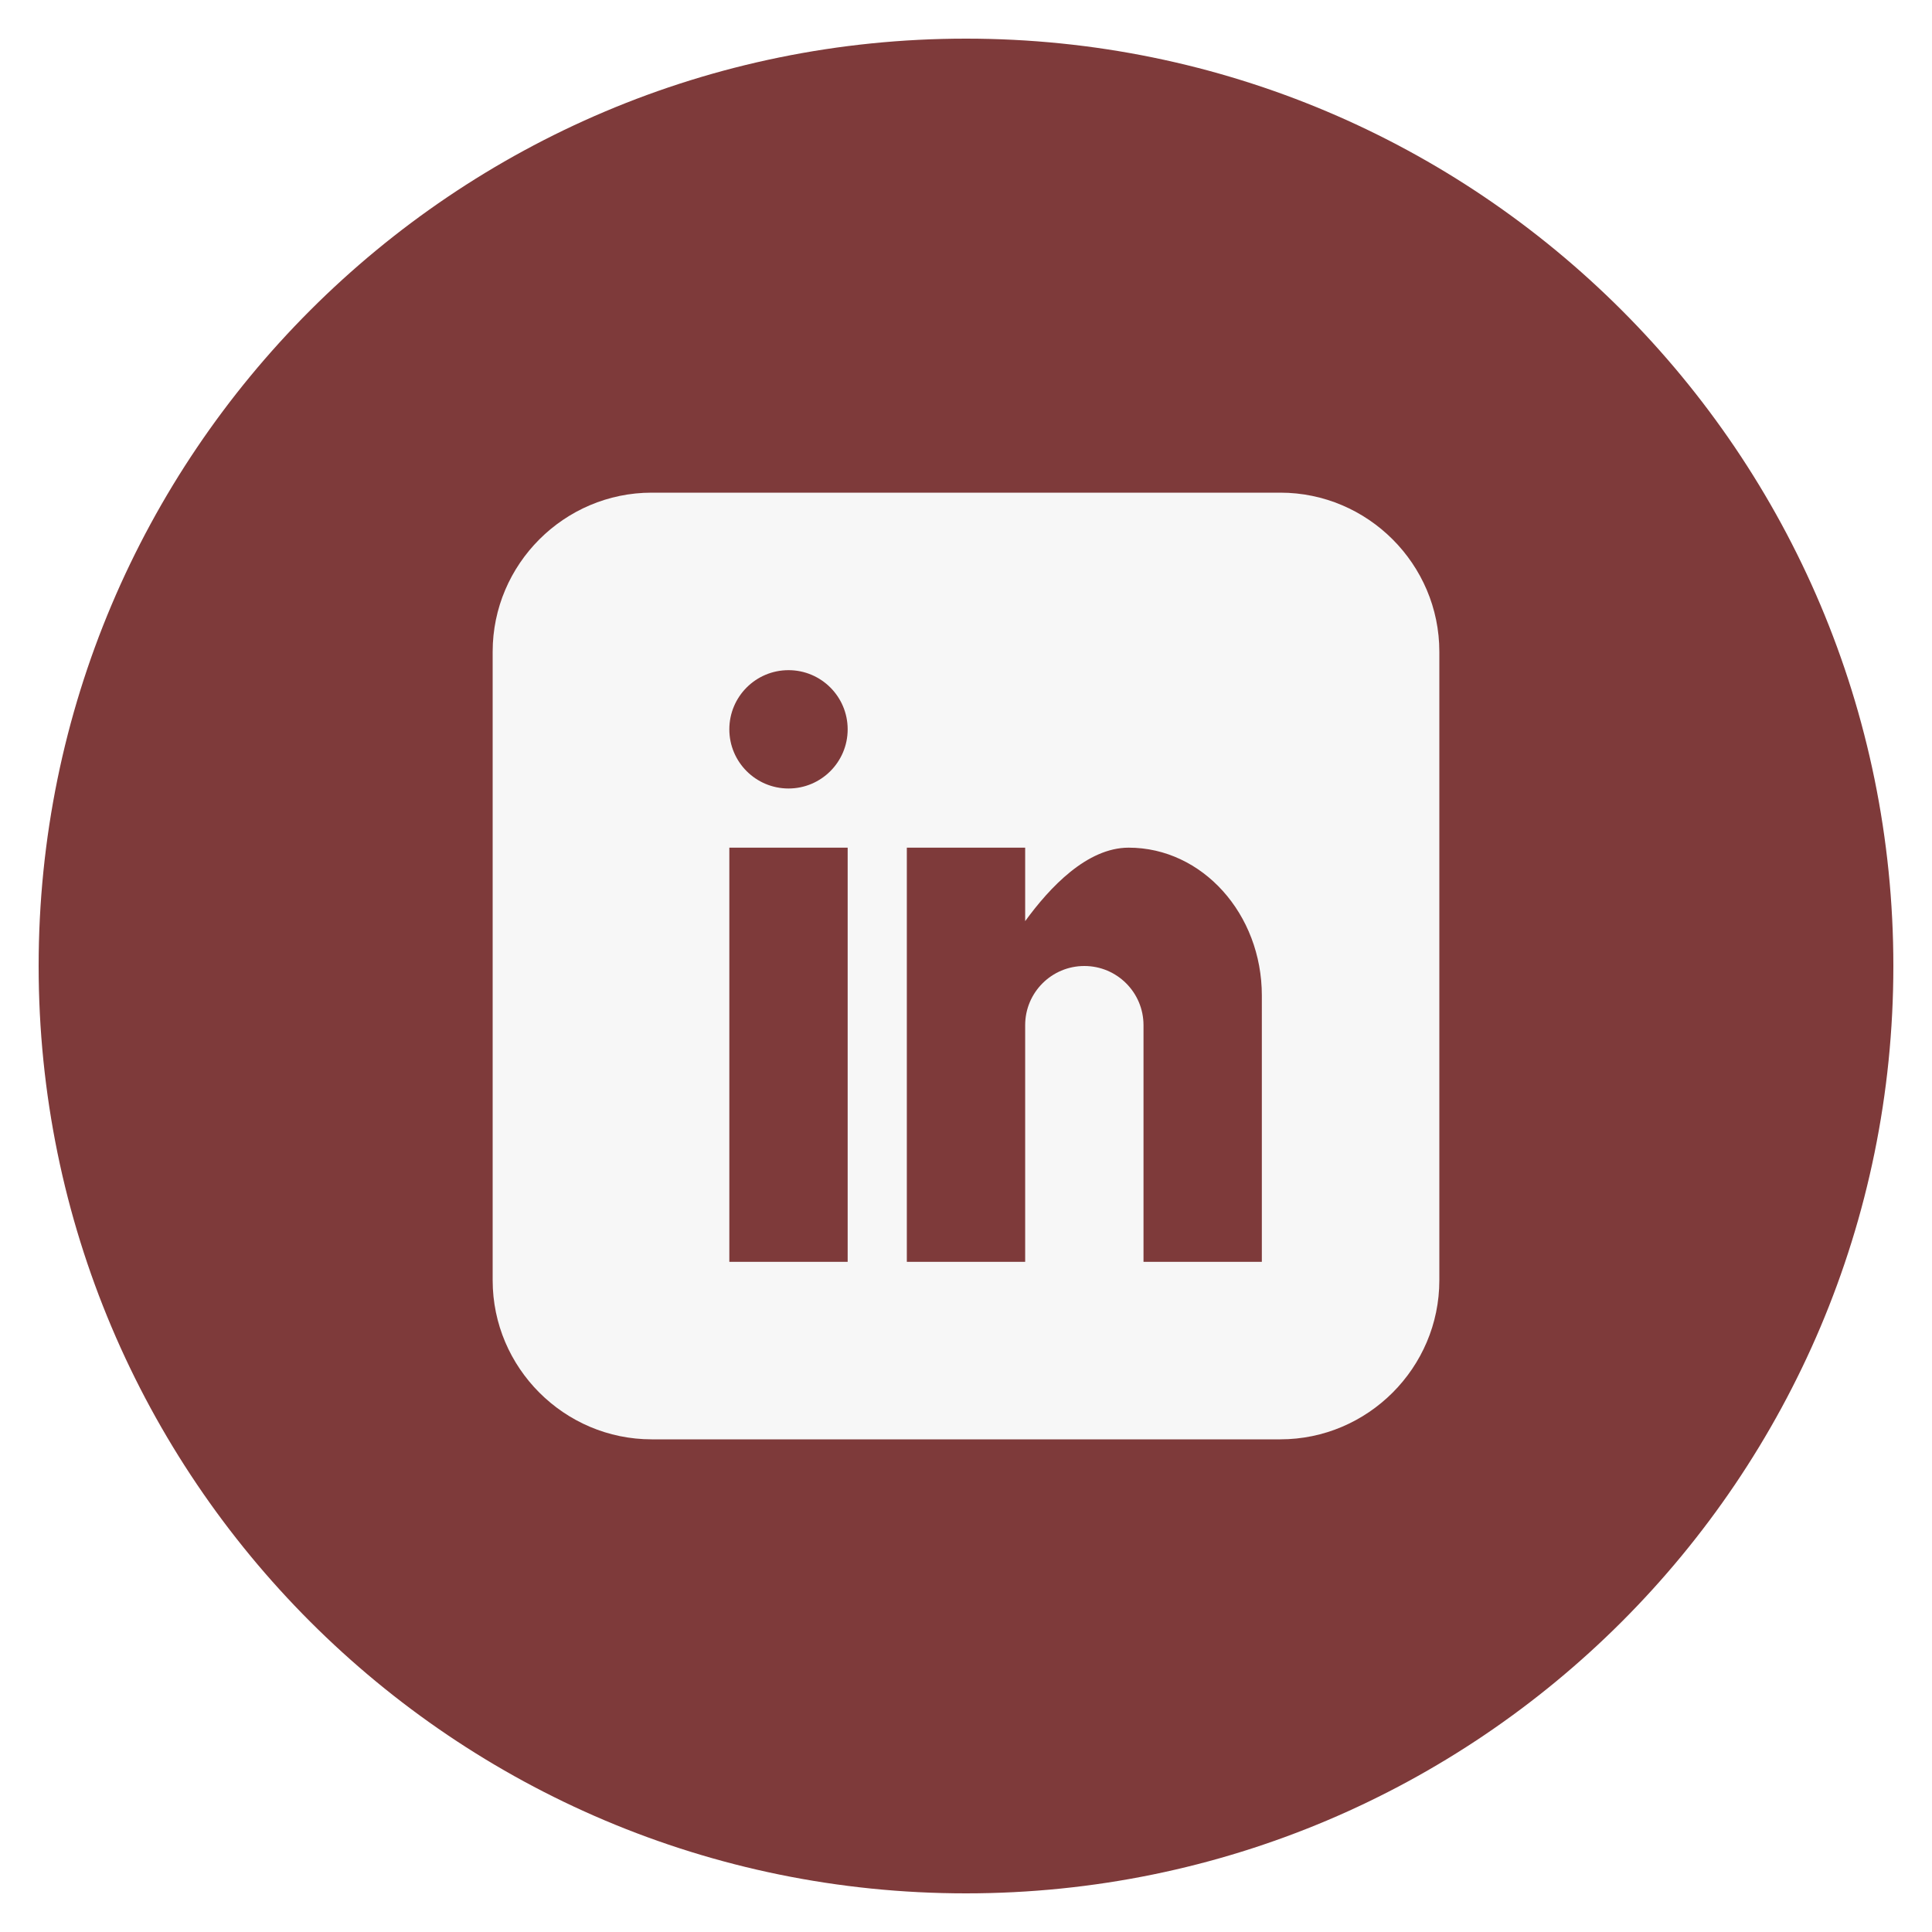
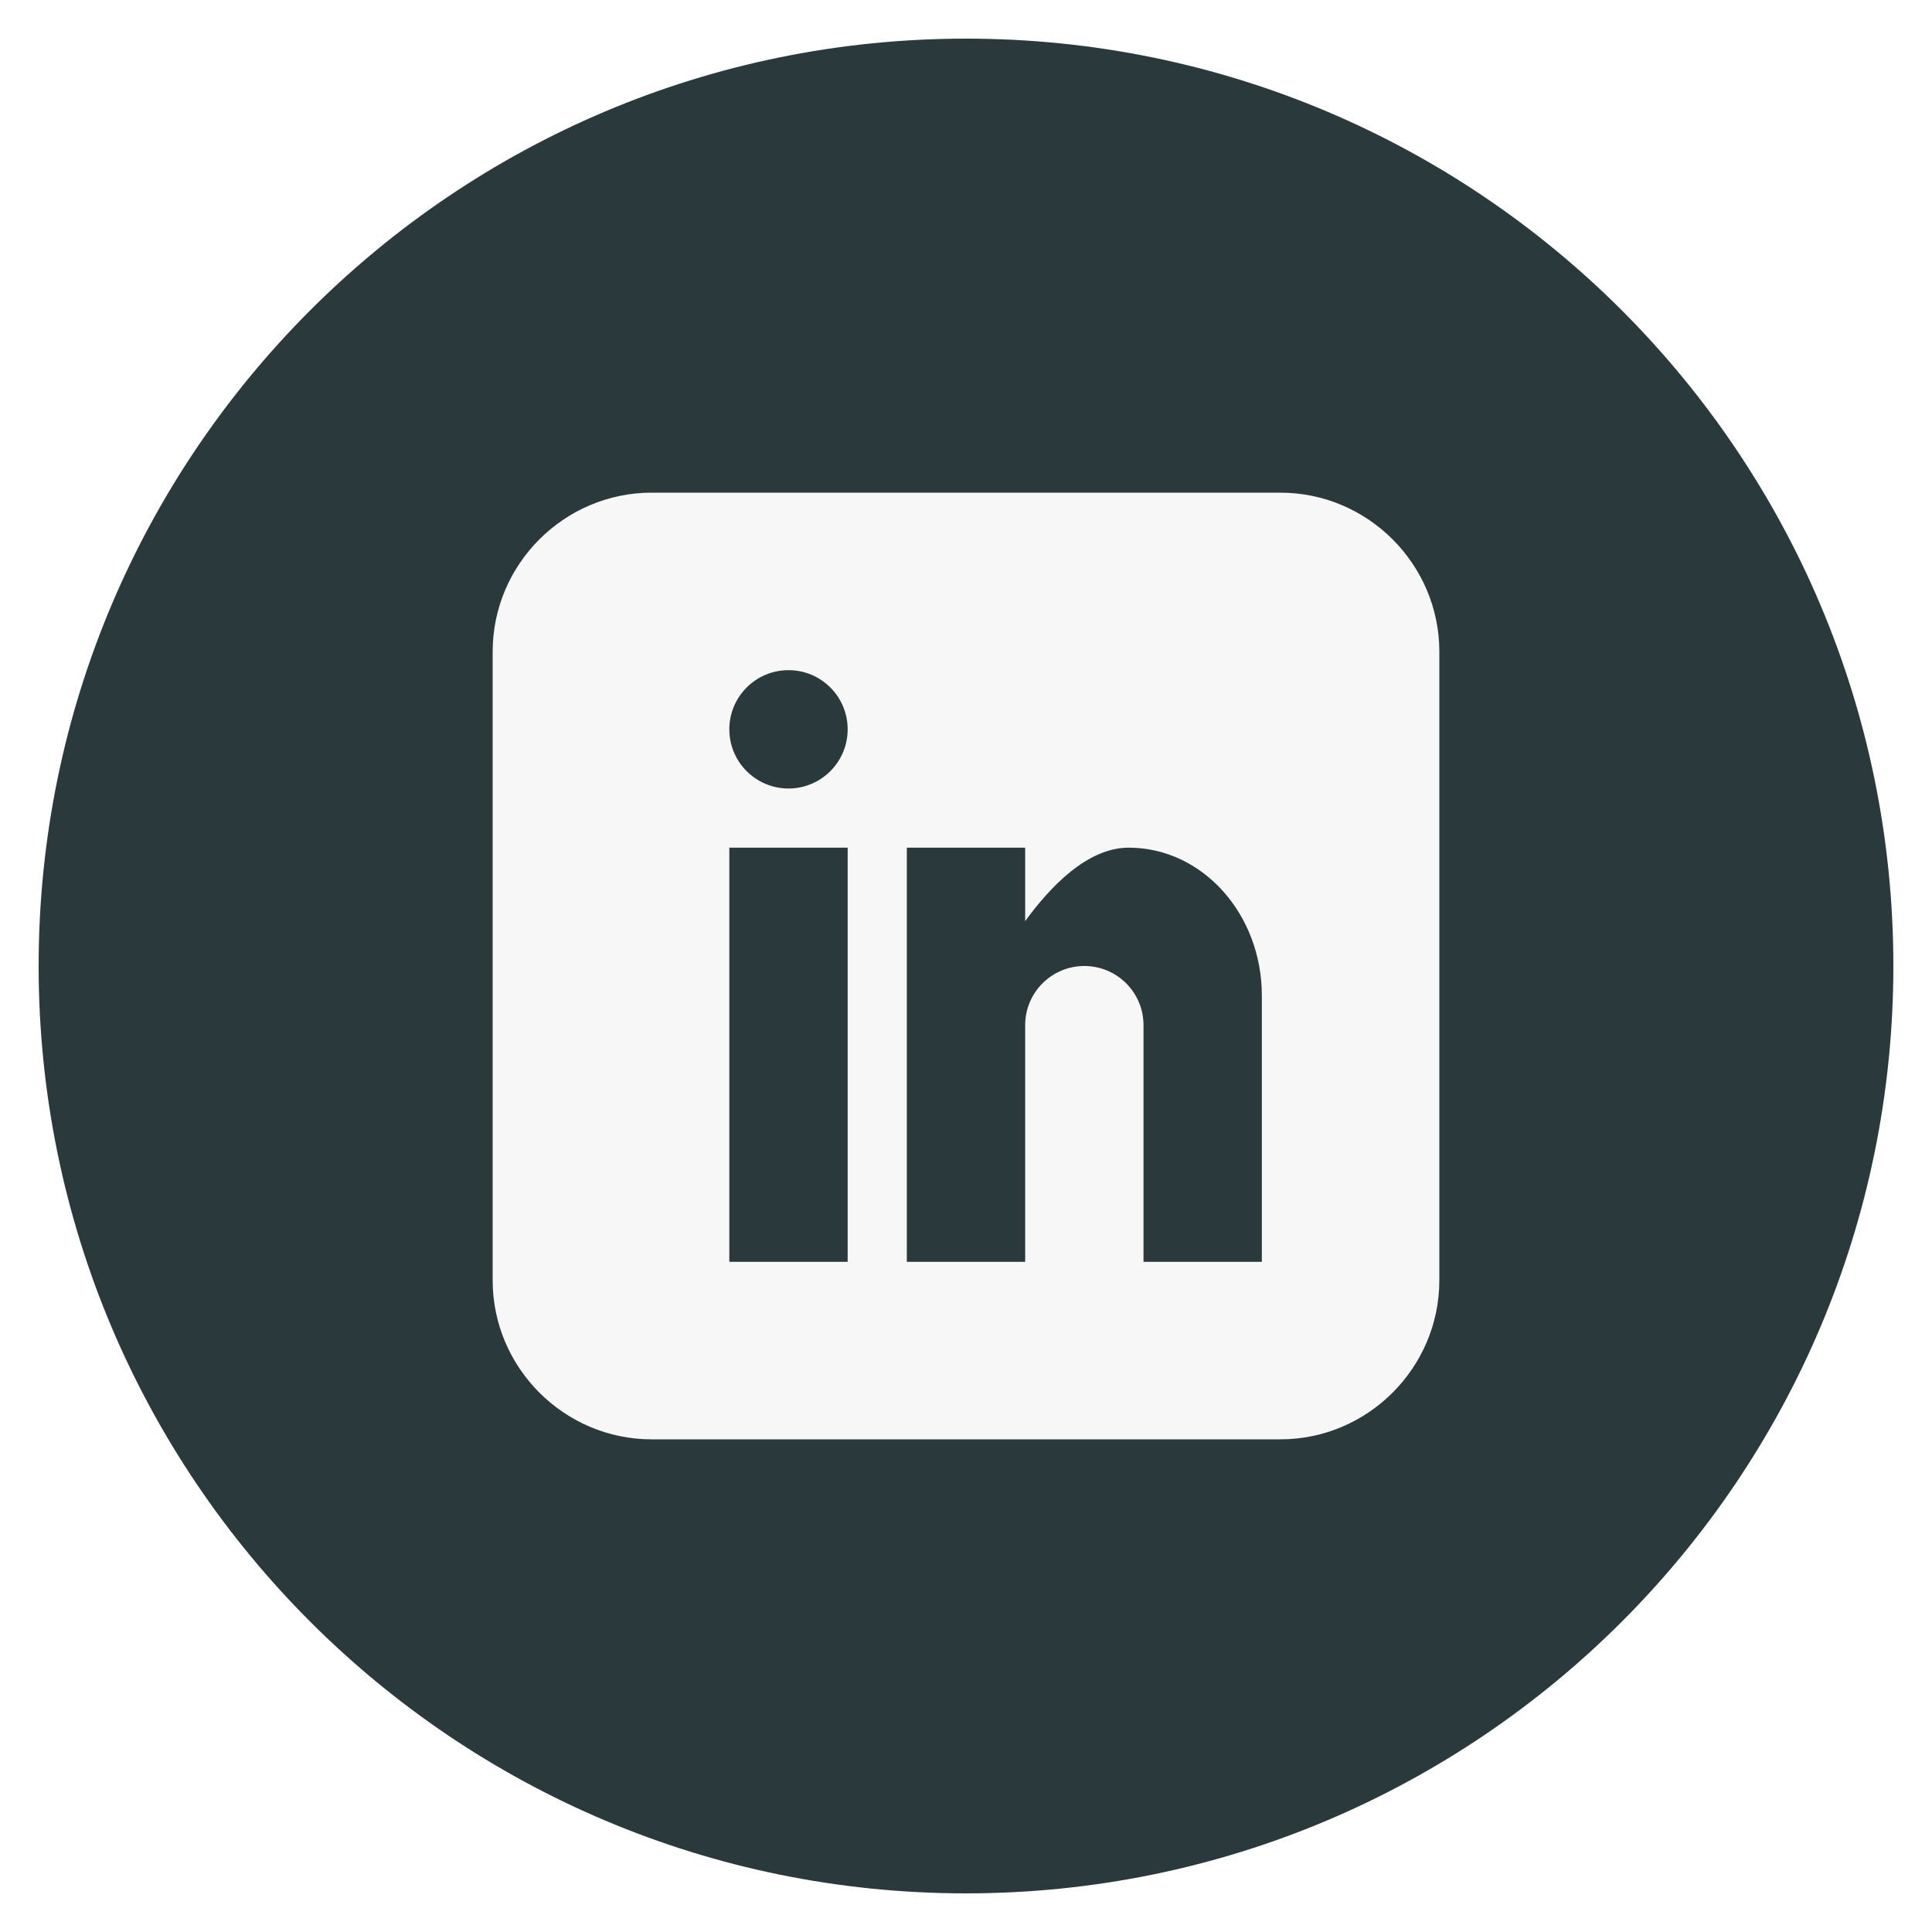
<svg xmlns="http://www.w3.org/2000/svg" id="linkedin" class="custom-icon" version="1.1" viewBox="0 0 100 100">
-   <circle class="outer-shape" cx="50" cy="50" r="48" style="opacity: 1; fill: rgb(126, 58, 58);" />
+   <circle class="outer-shape" cx="50" cy="50" r="48" style="opacity: 1; fill: rgb(42, 57, 59);" />
  <path class="inner-shape" style="opacity:1;fill:#f7f7f7;" transform="translate(25,25) scale(0.5)" d="M82.539,1H17.461C8.408,1,1,8.408,1,17.461v65.078C1,91.592,8.408,99,17.461,99h65.078C91.592,99,99,91.592,99,82.539 V17.461C99,8.408,91.592,1,82.539,1z M37.75,80.625H25.5V37.75h12.25V80.625z M31.625,31.625c-3.383,0-6.125-2.742-6.125-6.125 s2.742-6.125,6.125-6.125s6.125,2.742,6.125,6.125S35.008,31.625,31.625,31.625z M80.625,80.625h-12.25v-24.5 c0-3.383-2.742-6.125-6.125-6.125s-6.125,2.742-6.125,6.125v24.5h-12.25V37.75h12.25v7.606c2.526-3.47,6.389-7.606,10.719-7.606 c7.612,0,13.782,6.856,13.782,15.312L80.625,80.625L80.625,80.625z" />
</svg>
